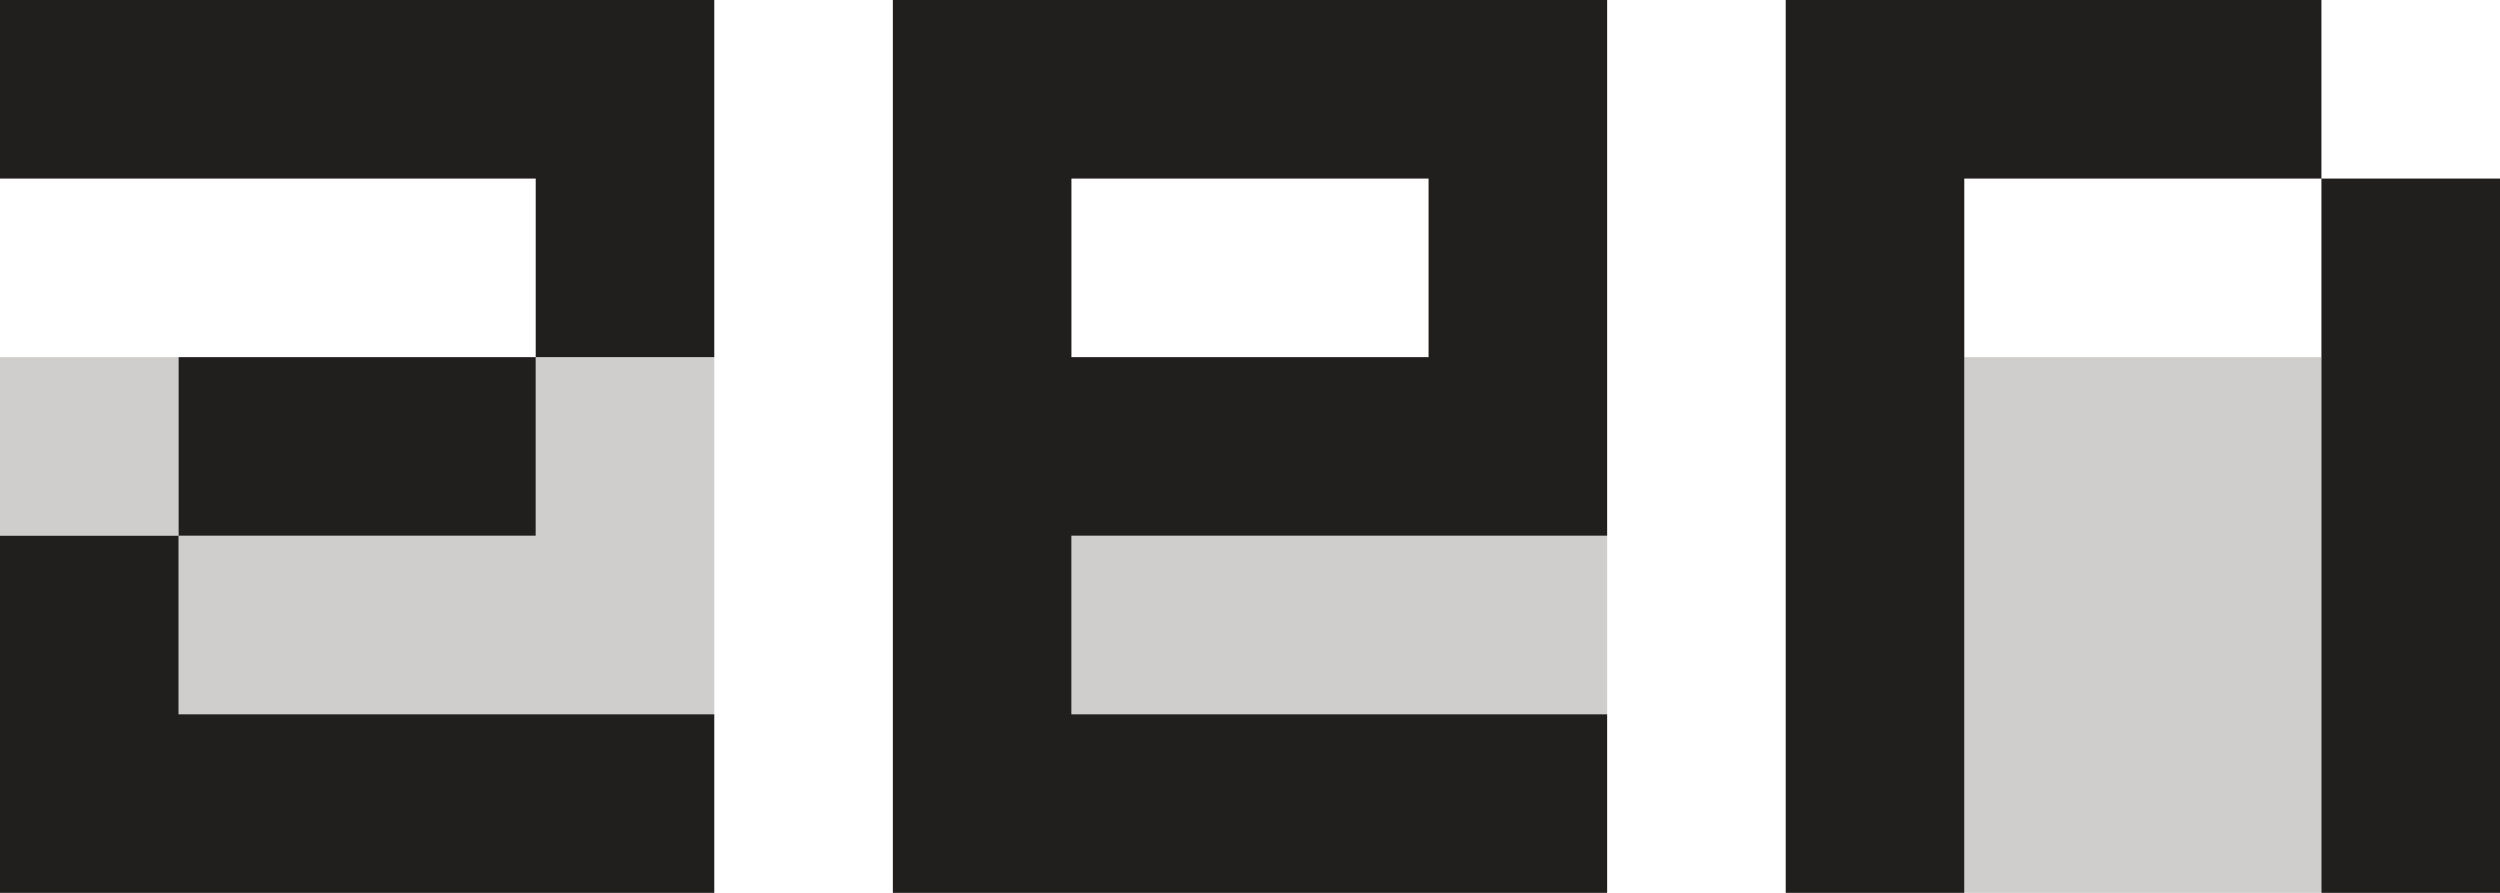
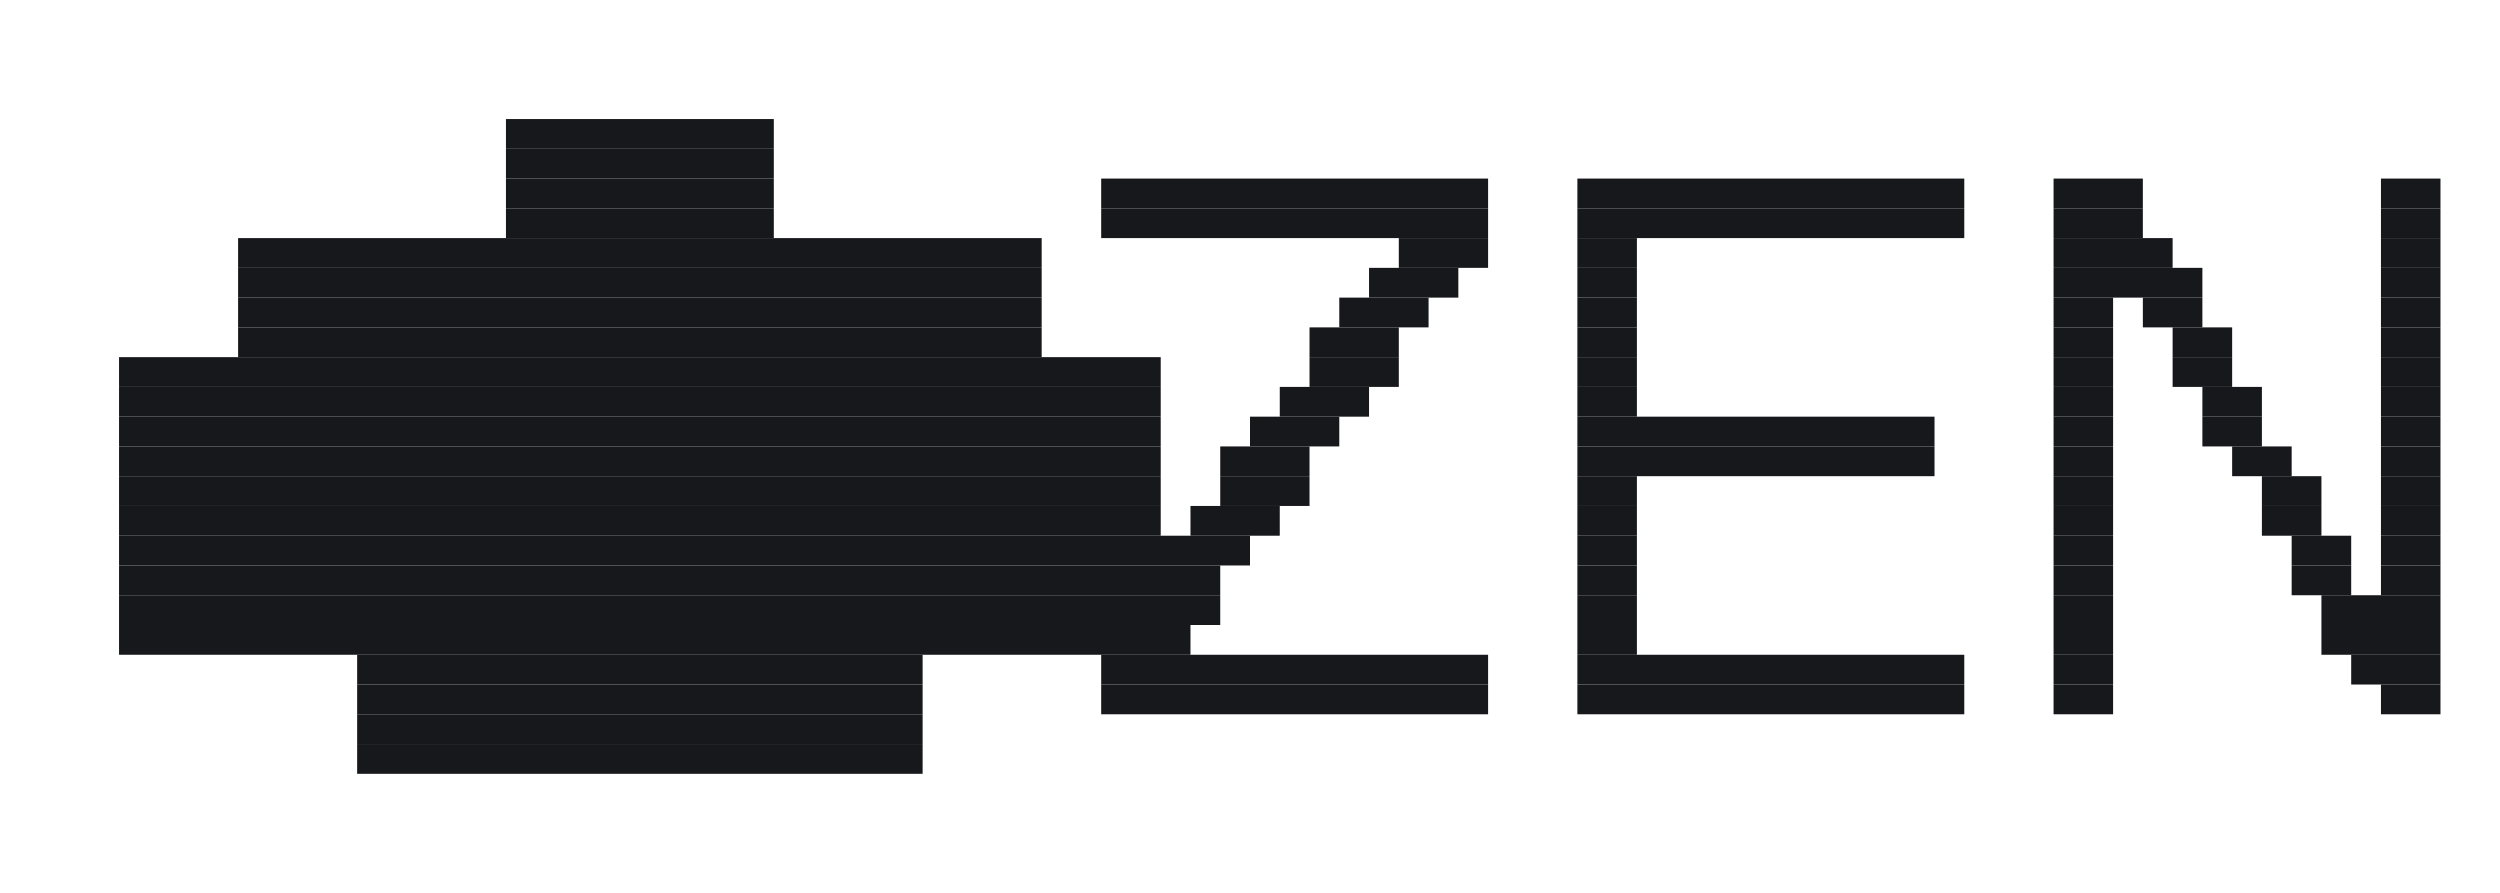
<svg xmlns="http://www.w3.org/2000/svg" width="84" height="30" viewBox="0 0 84 30" fill="none">
-   <path d="M24 24H6V18H18V12H24V24ZM6 18H0V12H6V18Z" fill="#CFCECD" />
-   <path d="M6 24H24V30H0V18H6V24ZM18 18H6V12H18V18ZM24 12H18V6H0V0H24V12Z" fill="#211E1E" />
-   <path d="M54 18V24H36V18H54Z" fill="#CFCECD" />
-   <path d="M54 18H36V24H54V30H30V0H54V18ZM36 12H48V6H36V12Z" fill="#211E1E" />
-   <path d="M78 30H66V12H78V30Z" fill="#CFCECD" />
-   <path d="M78 6H66V30H60V0H78V6ZM84 30H78V6H84V30Z" fill="#211E1E" />
+   <rect x="17" y="4" width="9" height="1" fill="#17181C" />
+   <rect x="17" y="5" width="9" height="1" fill="#17181C" />
+   <rect x="17" y="6" width="9" height="1" fill="#17181C" />
+   <rect x="37" y="6" width="13" height="1" fill="#17181C" />
+   <rect x="53" y="6" width="13" height="1" fill="#17181C" />
+   <rect x="69" y="6" width="3" height="1" fill="#17181C" />
+   <rect x="80" y="6" width="2" height="1" fill="#17181C" />
+   <rect x="17" y="7" width="9" height="1" fill="#17181C" />
+   <rect x="37" y="7" width="13" height="1" fill="#17181C" />
+   <rect x="53" y="7" width="13" height="1" fill="#17181C" />
+   <rect x="69" y="7" width="3" height="1" fill="#17181C" />
+   <rect x="80" y="7" width="2" height="1" fill="#17181C" />
+   <rect x="8" y="8" width="27" height="1" fill="#17181C" />
+   <rect x="47" y="8" width="3" height="1" fill="#17181C" />
+   <rect x="53" y="8" width="2" height="1" fill="#17181C" />
+   <rect x="69" y="8" width="4" height="1" fill="#17181C" />
+   <rect x="80" y="8" width="2" height="1" fill="#17181C" />
+   <rect x="8" y="9" width="27" height="1" fill="#17181C" />
+   <rect x="46" y="9" width="3" height="1" fill="#17181C" />
+   <rect x="53" y="9" width="2" height="1" fill="#17181C" />
+   <rect x="69" y="9" width="5" height="1" fill="#17181C" />
+   <rect x="80" y="9" width="2" height="1" fill="#17181C" />
+   <rect x="8" y="10" width="27" height="1" fill="#17181C" />
+   <rect x="45" y="10" width="3" height="1" fill="#17181C" />
+   <rect x="53" y="10" width="2" height="1" fill="#17181C" />
+   <rect x="69" y="10" width="2" height="1" fill="#17181C" />
+   <rect x="72" y="10" width="2" height="1" fill="#17181C" />
+   <rect x="80" y="10" width="2" height="1" fill="#17181C" />
+   <rect x="8" y="11" width="27" height="1" fill="#17181C" />
+   <rect x="44" y="11" width="3" height="1" fill="#17181C" />
+   <rect x="53" y="11" width="2" height="1" fill="#17181C" />
+   <rect x="69" y="11" width="2" height="1" fill="#17181C" />
+   <rect x="73" y="11" width="2" height="1" fill="#17181C" />
+   <rect x="80" y="11" width="2" height="1" fill="#17181C" />
+   <rect x="4" y="12" width="35" height="1" fill="#17181C" />
+   <rect x="44" y="12" width="3" height="1" fill="#17181C" />
+   <rect x="53" y="12" width="2" height="1" fill="#17181C" />
+   <rect x="69" y="12" width="2" height="1" fill="#17181C" />
+   <rect x="73" y="12" width="2" height="1" fill="#17181C" />
+   <rect x="80" y="12" width="2" height="1" fill="#17181C" />
+   <rect x="4" y="13" width="35" height="1" fill="#17181C" />
+   <rect x="43" y="13" width="3" height="1" fill="#17181C" />
+   <rect x="53" y="13" width="2" height="1" fill="#17181C" />
+   <rect x="69" y="13" width="2" height="1" fill="#17181C" />
+   <rect x="74" y="13" width="2" height="1" fill="#17181C" />
+   <rect x="80" y="13" width="2" height="1" fill="#17181C" />
+   <rect x="4" y="14" width="35" height="1" fill="#17181C" />
+   <rect x="42" y="14" width="3" height="1" fill="#17181C" />
+   <rect x="53" y="14" width="12" height="1" fill="#17181C" />
+   <rect x="69" y="14" width="2" height="1" fill="#17181C" />
+   <rect x="74" y="14" width="2" height="1" fill="#17181C" />
+   <rect x="80" y="14" width="2" height="1" fill="#17181C" />
+   <rect x="4" y="15" width="35" height="1" fill="#17181C" />
+   <rect x="41" y="15" width="3" height="1" fill="#17181C" />
+   <rect x="53" y="15" width="12" height="1" fill="#17181C" />
+   <rect x="69" y="15" width="2" height="1" fill="#17181C" />
+   <rect x="75" y="15" width="2" height="1" fill="#17181C" />
+   <rect x="80" y="15" width="2" height="1" fill="#17181C" />
+   <rect x="4" y="16" width="35" height="1" fill="#17181C" />
+   <rect x="41" y="16" width="3" height="1" fill="#17181C" />
+   <rect x="53" y="16" width="2" height="1" fill="#17181C" />
+   <rect x="69" y="16" width="2" height="1" fill="#17181C" />
+   <rect x="76" y="16" width="2" height="1" fill="#17181C" />
+   <rect x="80" y="16" width="2" height="1" fill="#17181C" />
+   <rect x="4" y="17" width="35" height="1" fill="#17181C" />
+   <rect x="40" y="17" width="3" height="1" fill="#17181C" />
+   <rect x="53" y="17" width="2" height="1" fill="#17181C" />
+   <rect x="69" y="17" width="2" height="1" fill="#17181C" />
+   <rect x="76" y="17" width="2" height="1" fill="#17181C" />
+   <rect x="80" y="17" width="2" height="1" fill="#17181C" />
+   <rect x="4" y="18" width="38" height="1" fill="#17181C" />
+   <rect x="53" y="18" width="2" height="1" fill="#17181C" />
+   <rect x="69" y="18" width="2" height="1" fill="#17181C" />
+   <rect x="77" y="18" width="2" height="1" fill="#17181C" />
+   <rect x="80" y="18" width="2" height="1" fill="#17181C" />
+   <rect x="4" y="19" width="37" height="1" fill="#17181C" />
+   <rect x="53" y="19" width="2" height="1" fill="#17181C" />
+   <rect x="69" y="19" width="2" height="1" fill="#17181C" />
+   <rect x="77" y="19" width="2" height="1" fill="#17181C" />
+   <rect x="80" y="19" width="2" height="1" fill="#17181C" />
+   <rect x="4" y="20" width="37" height="1" fill="#17181C" />
+   <rect x="53" y="20" width="2" height="1" fill="#17181C" />
+   <rect x="69" y="20" width="2" height="1" fill="#17181C" />
+   <rect x="78" y="20" width="4" height="1" fill="#17181C" />
+   <rect x="4" y="21" width="36" height="1" fill="#17181C" />
+   <rect x="53" y="21" width="2" height="1" fill="#17181C" />
+   <rect x="69" y="21" width="2" height="1" fill="#17181C" />
+   <rect x="78" y="21" width="4" height="1" fill="#17181C" />
+   <rect x="12" y="22" width="19" height="1" fill="#17181C" />
+   <rect x="37" y="22" width="13" height="1" fill="#17181C" />
+   <rect x="53" y="22" width="13" height="1" fill="#17181C" />
+   <rect x="69" y="22" width="2" height="1" fill="#17181C" />
+   <rect x="79" y="22" width="3" height="1" fill="#17181C" />
+   <rect x="12" y="23" width="19" height="1" fill="#17181C" />
+   <rect x="37" y="23" width="13" height="1" fill="#17181C" />
+   <rect x="53" y="23" width="13" height="1" fill="#17181C" />
+   <rect x="69" y="23" width="2" height="1" fill="#17181C" />
+   <rect x="80" y="23" width="2" height="1" fill="#17181C" />
+   <rect x="12" y="24" width="19" height="1" fill="#17181C" />
+   <rect x="12" y="25" width="19" height="1" fill="#17181C" />
</svg>
